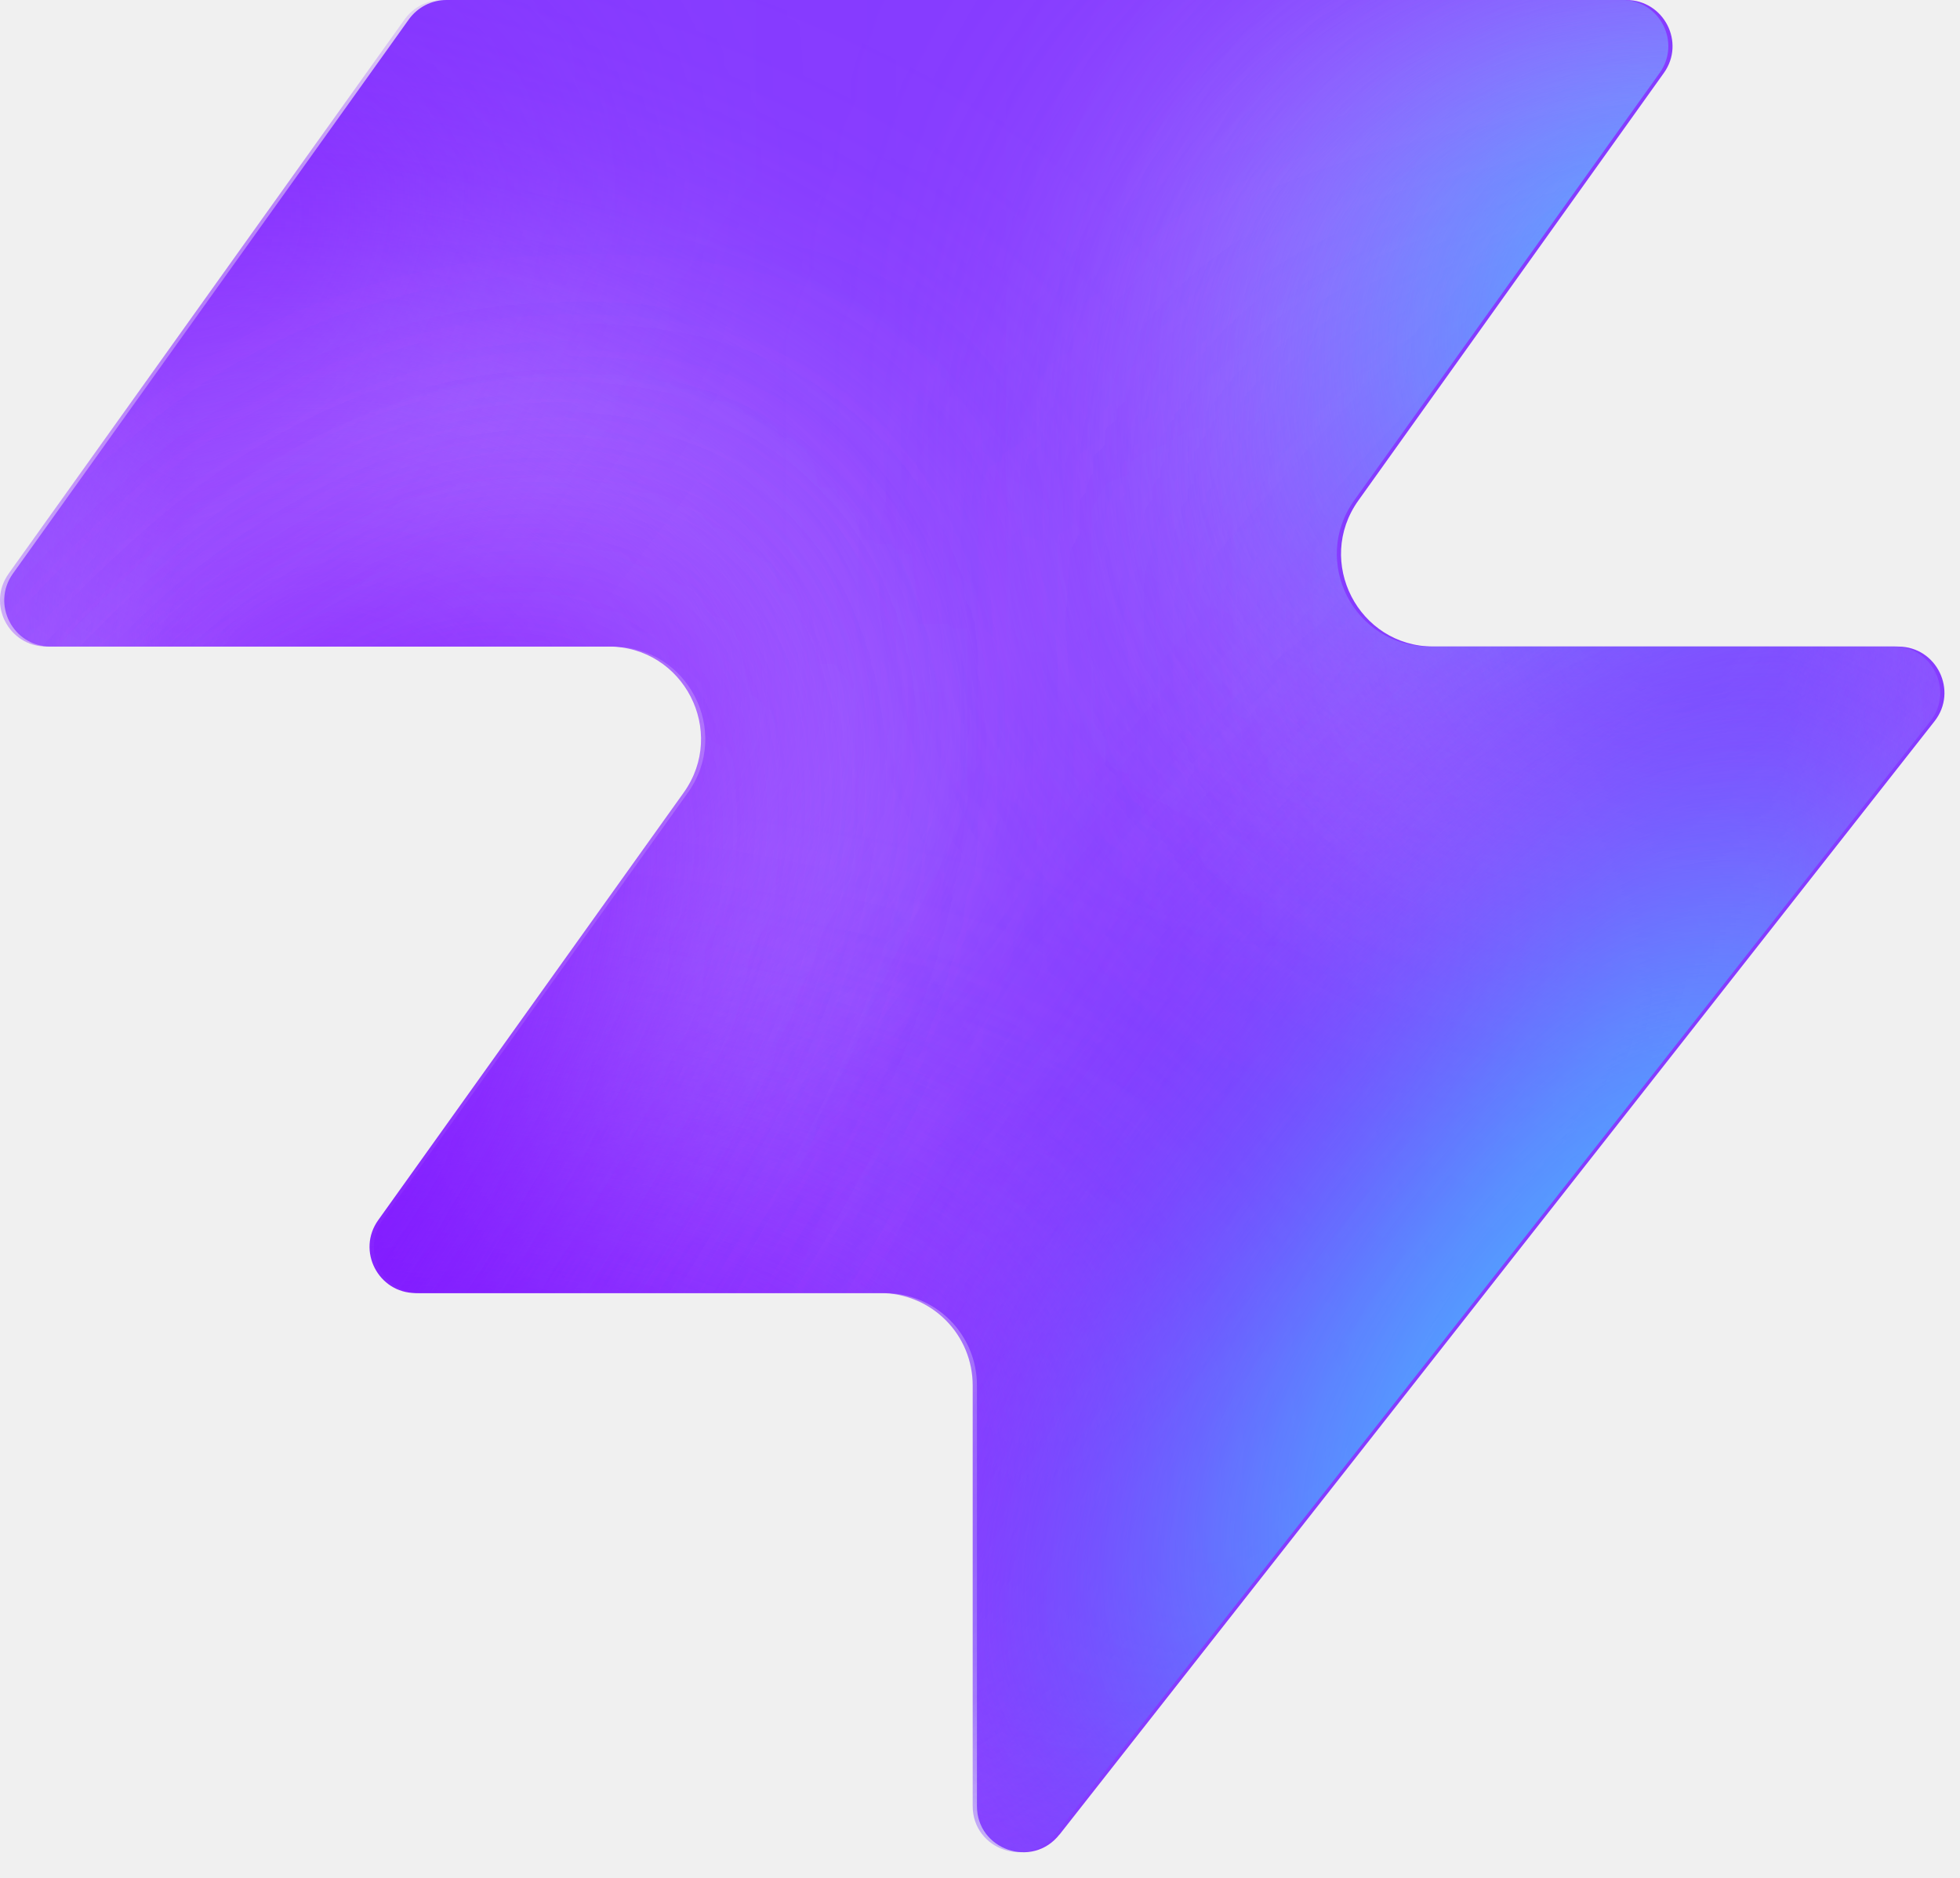
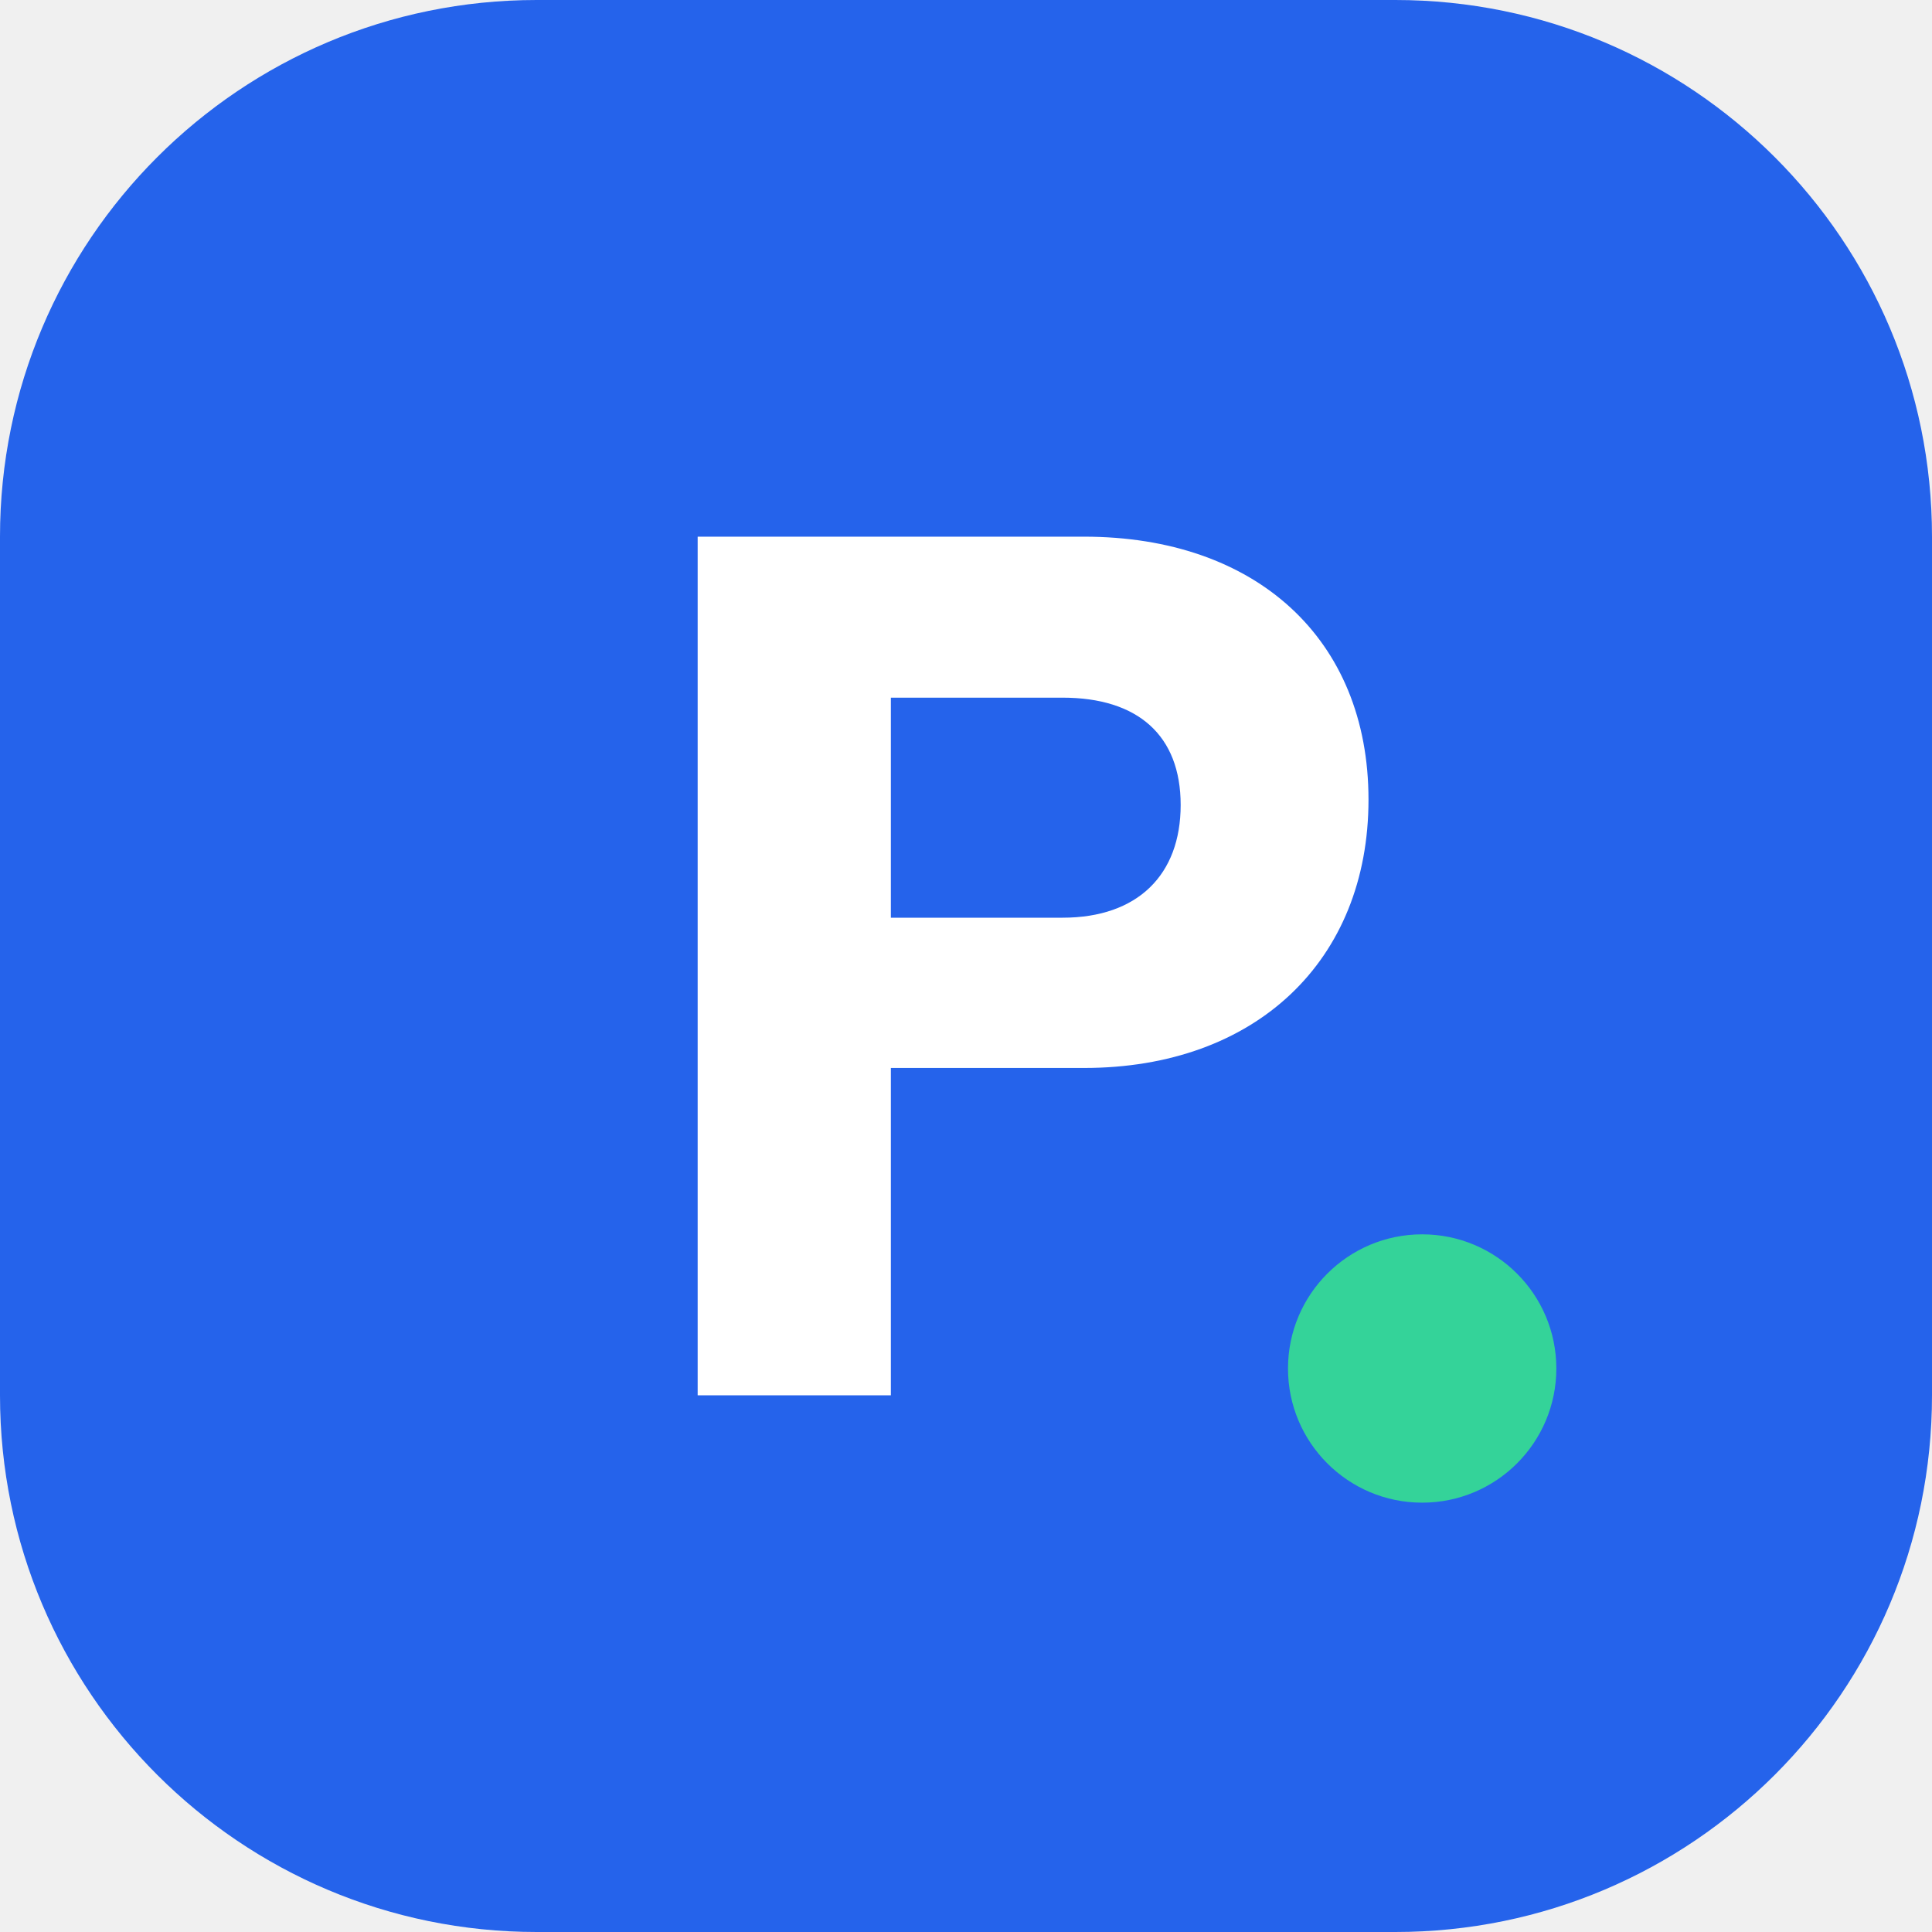
- <svg xmlns="http://www.w3.org/2000/svg" width="48" height="46" fill="none" viewBox="0 0 48 46">
-   <path fill="#863bff" d="M25.946 44.938c-.664.845-2.021.375-2.021-.698V33.937a2.26 2.26 0 0 0-2.262-2.262H10.287c-.92 0-1.456-1.04-.92-1.788l7.48-10.471c1.07-1.497 0-3.578-1.842-3.578H1.237c-.92 0-1.456-1.04-.92-1.788L10.013.474c.214-.297.556-.474.92-.474h28.894c.92 0 1.456 1.04.92 1.788l-7.48 10.471c-1.07 1.498 0 3.579 1.842 3.579h11.377c.943 0 1.473 1.088.89 1.83L25.947 44.94z" style="fill:#863bff;fill:color(display-p3 .525 .23 1);fill-opacity:1" />
-   <mask id="a" width="48" height="46" x="0" y="0" maskUnits="userSpaceOnUse" style="mask-type:alpha">
-     <path fill="#000" d="M25.842 44.938c-.664.844-2.021.375-2.021-.698V33.937a2.26 2.26 0 0 0-2.262-2.262H10.183c-.92 0-1.456-1.04-.92-1.788l7.48-10.471c1.07-1.498 0-3.579-1.842-3.579H1.133c-.92 0-1.456-1.04-.92-1.787L9.91.473c.214-.297.556-.474.92-.474h28.894c.92 0 1.456 1.04.92 1.788l-7.48 10.471c-1.07 1.498 0 3.578 1.842 3.578h11.377c.943 0 1.473 1.088.89 1.832L25.843 44.94z" style="fill:#000;fill-opacity:1" />
-   </mask>
-   <g mask="url(#a)">
-     <g filter="url(#b)">
-       <ellipse cx="5.508" cy="14.704" fill="#ede6ff" rx="5.508" ry="14.704" style="fill:#ede6ff;fill:color(display-p3 .927 .903 1);fill-opacity:1" transform="matrix(.00324 1 1 -.00324 -4.47 31.516)" />
-     </g>
-     <g filter="url(#c)">
-       <ellipse cx="10.399" cy="29.851" fill="#ede6ff" rx="10.399" ry="29.851" style="fill:#ede6ff;fill:color(display-p3 .927 .903 1);fill-opacity:1" transform="matrix(.00324 1 1 -.00324 -39.328 7.883)" />
-     </g>
-     <g filter="url(#d)">
-       <ellipse cx="5.508" cy="30.487" fill="#7e14ff" rx="5.508" ry="30.487" style="fill:#7e14ff;fill:color(display-p3 .492 .077 1);fill-opacity:1" transform="rotate(89.814 -25.913 -14.639)scale(1 -1)" />
-     </g>
-     <g filter="url(#e)">
-       <ellipse cx="5.508" cy="30.599" fill="#7e14ff" rx="5.508" ry="30.599" style="fill:#7e14ff;fill:color(display-p3 .492 .077 1);fill-opacity:1" transform="rotate(89.814 -32.644 -3.334)scale(1 -1)" />
-     </g>
-     <g filter="url(#f)">
-       <ellipse cx="5.508" cy="30.599" fill="#7e14ff" rx="5.508" ry="30.599" style="fill:#7e14ff;fill:color(display-p3 .492 .077 1);fill-opacity:1" transform="matrix(.00324 1 1 -.00324 -34.34 30.47)" />
-     </g>
-     <g filter="url(#g)">
-       <ellipse cx="14.072" cy="22.078" fill="#ede6ff" rx="14.072" ry="22.078" style="fill:#ede6ff;fill:color(display-p3 .927 .903 1);fill-opacity:1" transform="rotate(93.35 24.506 48.493)scale(-1 1)" />
-     </g>
-     <g filter="url(#h)">
-       <ellipse cx="3.47" cy="21.501" fill="#7e14ff" rx="3.47" ry="21.501" style="fill:#7e14ff;fill:color(display-p3 .492 .077 1);fill-opacity:1" transform="rotate(89.009 28.708 47.59)scale(-1 1)" />
-     </g>
-     <g filter="url(#i)">
-       <ellipse cx="3.47" cy="21.501" fill="#7e14ff" rx="3.47" ry="21.501" style="fill:#7e14ff;fill:color(display-p3 .492 .077 1);fill-opacity:1" transform="rotate(89.009 28.708 47.59)scale(-1 1)" />
-     </g>
-     <g filter="url(#j)">
-       <ellipse cx=".387" cy="8.972" fill="#7e14ff" rx="4.407" ry="29.108" style="fill:#7e14ff;fill:color(display-p3 .492 .077 1);fill-opacity:1" transform="rotate(39.51 .387 8.972)" />
-     </g>
-     <g filter="url(#k)">
-       <ellipse cx="47.523" cy="-6.092" fill="#7e14ff" rx="4.407" ry="29.108" style="fill:#7e14ff;fill:color(display-p3 .492 .077 1);fill-opacity:1" transform="rotate(37.892 47.523 -6.092)" />
-     </g>
-     <g filter="url(#l)">
-       <ellipse cx="41.412" cy="6.333" fill="#47bfff" rx="5.971" ry="9.665" style="fill:#47bfff;fill:color(display-p3 .28 .748 1);fill-opacity:1" transform="rotate(37.892 41.412 6.333)" />
-     </g>
-     <g filter="url(#m)">
-       <ellipse cx="-1.879" cy="38.332" fill="#7e14ff" rx="4.407" ry="29.108" style="fill:#7e14ff;fill:color(display-p3 .492 .077 1);fill-opacity:1" transform="rotate(37.892 -1.88 38.332)" />
-     </g>
-     <g filter="url(#n)">
-       <ellipse cx="-1.879" cy="38.332" fill="#7e14ff" rx="4.407" ry="29.108" style="fill:#7e14ff;fill:color(display-p3 .492 .077 1);fill-opacity:1" transform="rotate(37.892 -1.88 38.332)" />
-     </g>
-     <g filter="url(#o)">
-       <ellipse cx="35.651" cy="29.907" fill="#7e14ff" rx="4.407" ry="29.108" style="fill:#7e14ff;fill:color(display-p3 .492 .077 1);fill-opacity:1" transform="rotate(37.892 35.651 29.907)" />
-     </g>
-     <g filter="url(#p)">
-       <ellipse cx="38.418" cy="32.4" fill="#47bfff" rx="5.971" ry="15.297" style="fill:#47bfff;fill:color(display-p3 .28 .748 1);fill-opacity:1" transform="rotate(37.892 38.418 32.4)" />
-     </g>
-   </g>
-   <defs>
-     <filter id="b" width="60.045" height="41.654" x="-19.77" y="16.149" color-interpolation-filters="sRGB" filterUnits="userSpaceOnUse">
-       <feFlood flood-opacity="0" result="BackgroundImageFix" />
-       <feBlend in="SourceGraphic" in2="BackgroundImageFix" result="shape" />
-       <feGaussianBlur result="effect1_foregroundBlur_2002_17158" stdDeviation="7.659" />
-     </filter>
-     <filter id="c" width="90.34" height="51.437" x="-54.613" y="-7.533" color-interpolation-filters="sRGB" filterUnits="userSpaceOnUse">
-       <feFlood flood-opacity="0" result="BackgroundImageFix" />
-       <feBlend in="SourceGraphic" in2="BackgroundImageFix" result="shape" />
-       <feGaussianBlur result="effect1_foregroundBlur_2002_17158" stdDeviation="7.659" />
-     </filter>
-     <filter id="d" width="79.355" height="29.4" x="-49.64" y="2.03" color-interpolation-filters="sRGB" filterUnits="userSpaceOnUse">
-       <feFlood flood-opacity="0" result="BackgroundImageFix" />
-       <feBlend in="SourceGraphic" in2="BackgroundImageFix" result="shape" />
-       <feGaussianBlur result="effect1_foregroundBlur_2002_17158" stdDeviation="4.596" />
-     </filter>
-     <filter id="e" width="79.579" height="29.4" x="-45.045" y="20.029" color-interpolation-filters="sRGB" filterUnits="userSpaceOnUse">
-       <feFlood flood-opacity="0" result="BackgroundImageFix" />
-       <feBlend in="SourceGraphic" in2="BackgroundImageFix" result="shape" />
-       <feGaussianBlur result="effect1_foregroundBlur_2002_17158" stdDeviation="4.596" />
-     </filter>
-     <filter id="f" width="79.579" height="29.4" x="-43.513" y="21.178" color-interpolation-filters="sRGB" filterUnits="userSpaceOnUse">
-       <feFlood flood-opacity="0" result="BackgroundImageFix" />
-       <feBlend in="SourceGraphic" in2="BackgroundImageFix" result="shape" />
-       <feGaussianBlur result="effect1_foregroundBlur_2002_17158" stdDeviation="4.596" />
-     </filter>
-     <filter id="g" width="74.749" height="58.852" x="15.756" y="-17.901" color-interpolation-filters="sRGB" filterUnits="userSpaceOnUse">
-       <feFlood flood-opacity="0" result="BackgroundImageFix" />
-       <feBlend in="SourceGraphic" in2="BackgroundImageFix" result="shape" />
-       <feGaussianBlur result="effect1_foregroundBlur_2002_17158" stdDeviation="7.659" />
-     </filter>
-     <filter id="h" width="61.377" height="25.362" x="23.548" y="2.284" color-interpolation-filters="sRGB" filterUnits="userSpaceOnUse">
-       <feFlood flood-opacity="0" result="BackgroundImageFix" />
-       <feBlend in="SourceGraphic" in2="BackgroundImageFix" result="shape" />
-       <feGaussianBlur result="effect1_foregroundBlur_2002_17158" stdDeviation="4.596" />
-     </filter>
-     <filter id="i" width="61.377" height="25.362" x="23.548" y="2.284" color-interpolation-filters="sRGB" filterUnits="userSpaceOnUse">
-       <feFlood flood-opacity="0" result="BackgroundImageFix" />
-       <feBlend in="SourceGraphic" in2="BackgroundImageFix" result="shape" />
-       <feGaussianBlur result="effect1_foregroundBlur_2002_17158" stdDeviation="4.596" />
-     </filter>
-     <filter id="j" width="56.045" height="63.649" x="-27.636" y="-22.853" color-interpolation-filters="sRGB" filterUnits="userSpaceOnUse">
-       <feFlood flood-opacity="0" result="BackgroundImageFix" />
-       <feBlend in="SourceGraphic" in2="BackgroundImageFix" result="shape" />
-       <feGaussianBlur result="effect1_foregroundBlur_2002_17158" stdDeviation="4.596" />
-     </filter>
-     <filter id="k" width="54.814" height="64.646" x="20.116" y="-38.415" color-interpolation-filters="sRGB" filterUnits="userSpaceOnUse">
-       <feFlood flood-opacity="0" result="BackgroundImageFix" />
-       <feBlend in="SourceGraphic" in2="BackgroundImageFix" result="shape" />
-       <feGaussianBlur result="effect1_foregroundBlur_2002_17158" stdDeviation="4.596" />
-     </filter>
-     <filter id="l" width="33.541" height="35.313" x="24.641" y="-11.323" color-interpolation-filters="sRGB" filterUnits="userSpaceOnUse">
-       <feFlood flood-opacity="0" result="BackgroundImageFix" />
-       <feBlend in="SourceGraphic" in2="BackgroundImageFix" result="shape" />
-       <feGaussianBlur result="effect1_foregroundBlur_2002_17158" stdDeviation="4.596" />
-     </filter>
-     <filter id="m" width="54.814" height="64.646" x="-29.286" y="6.009" color-interpolation-filters="sRGB" filterUnits="userSpaceOnUse">
-       <feFlood flood-opacity="0" result="BackgroundImageFix" />
-       <feBlend in="SourceGraphic" in2="BackgroundImageFix" result="shape" />
-       <feGaussianBlur result="effect1_foregroundBlur_2002_17158" stdDeviation="4.596" />
-     </filter>
-     <filter id="n" width="54.814" height="64.646" x="-29.286" y="6.009" color-interpolation-filters="sRGB" filterUnits="userSpaceOnUse">
-       <feFlood flood-opacity="0" result="BackgroundImageFix" />
-       <feBlend in="SourceGraphic" in2="BackgroundImageFix" result="shape" />
-       <feGaussianBlur result="effect1_foregroundBlur_2002_17158" stdDeviation="4.596" />
-     </filter>
-     <filter id="o" width="54.814" height="64.646" x="8.244" y="-2.416" color-interpolation-filters="sRGB" filterUnits="userSpaceOnUse">
-       <feFlood flood-opacity="0" result="BackgroundImageFix" />
-       <feBlend in="SourceGraphic" in2="BackgroundImageFix" result="shape" />
-       <feGaussianBlur result="effect1_foregroundBlur_2002_17158" stdDeviation="4.596" />
-     </filter>
-     <filter id="p" width="39.409" height="43.623" x="18.713" y="10.588" color-interpolation-filters="sRGB" filterUnits="userSpaceOnUse">
-       <feFlood flood-opacity="0" result="BackgroundImageFix" />
-       <feBlend in="SourceGraphic" in2="BackgroundImageFix" result="shape" />
-       <feGaussianBlur result="effect1_foregroundBlur_2002_17158" stdDeviation="4.596" />
-     </filter>
-   </defs>
+ <svg xmlns="http://www.w3.org/2000/svg" viewBox="0 0 36 36" fill="none">
+   <rect width="36" height="36" rx="10" fill="#2563EB" />
+   <path d="M13 26V10h7.2c3.2 0 5.3 1.9 5.3 4.9 0 3-2.1 5-5.3 5H16.6V26H13Zm3.6-8.9h3.2c1.4 0 2.2-.8 2.2-2.1 0-1.3-.8-2-2.2-2h-3.2v4.1Z" fill="#FFFFFF" />
+   <circle cx="26.5" cy="25.5" r="2.5" fill="#34D399" />
</svg>
